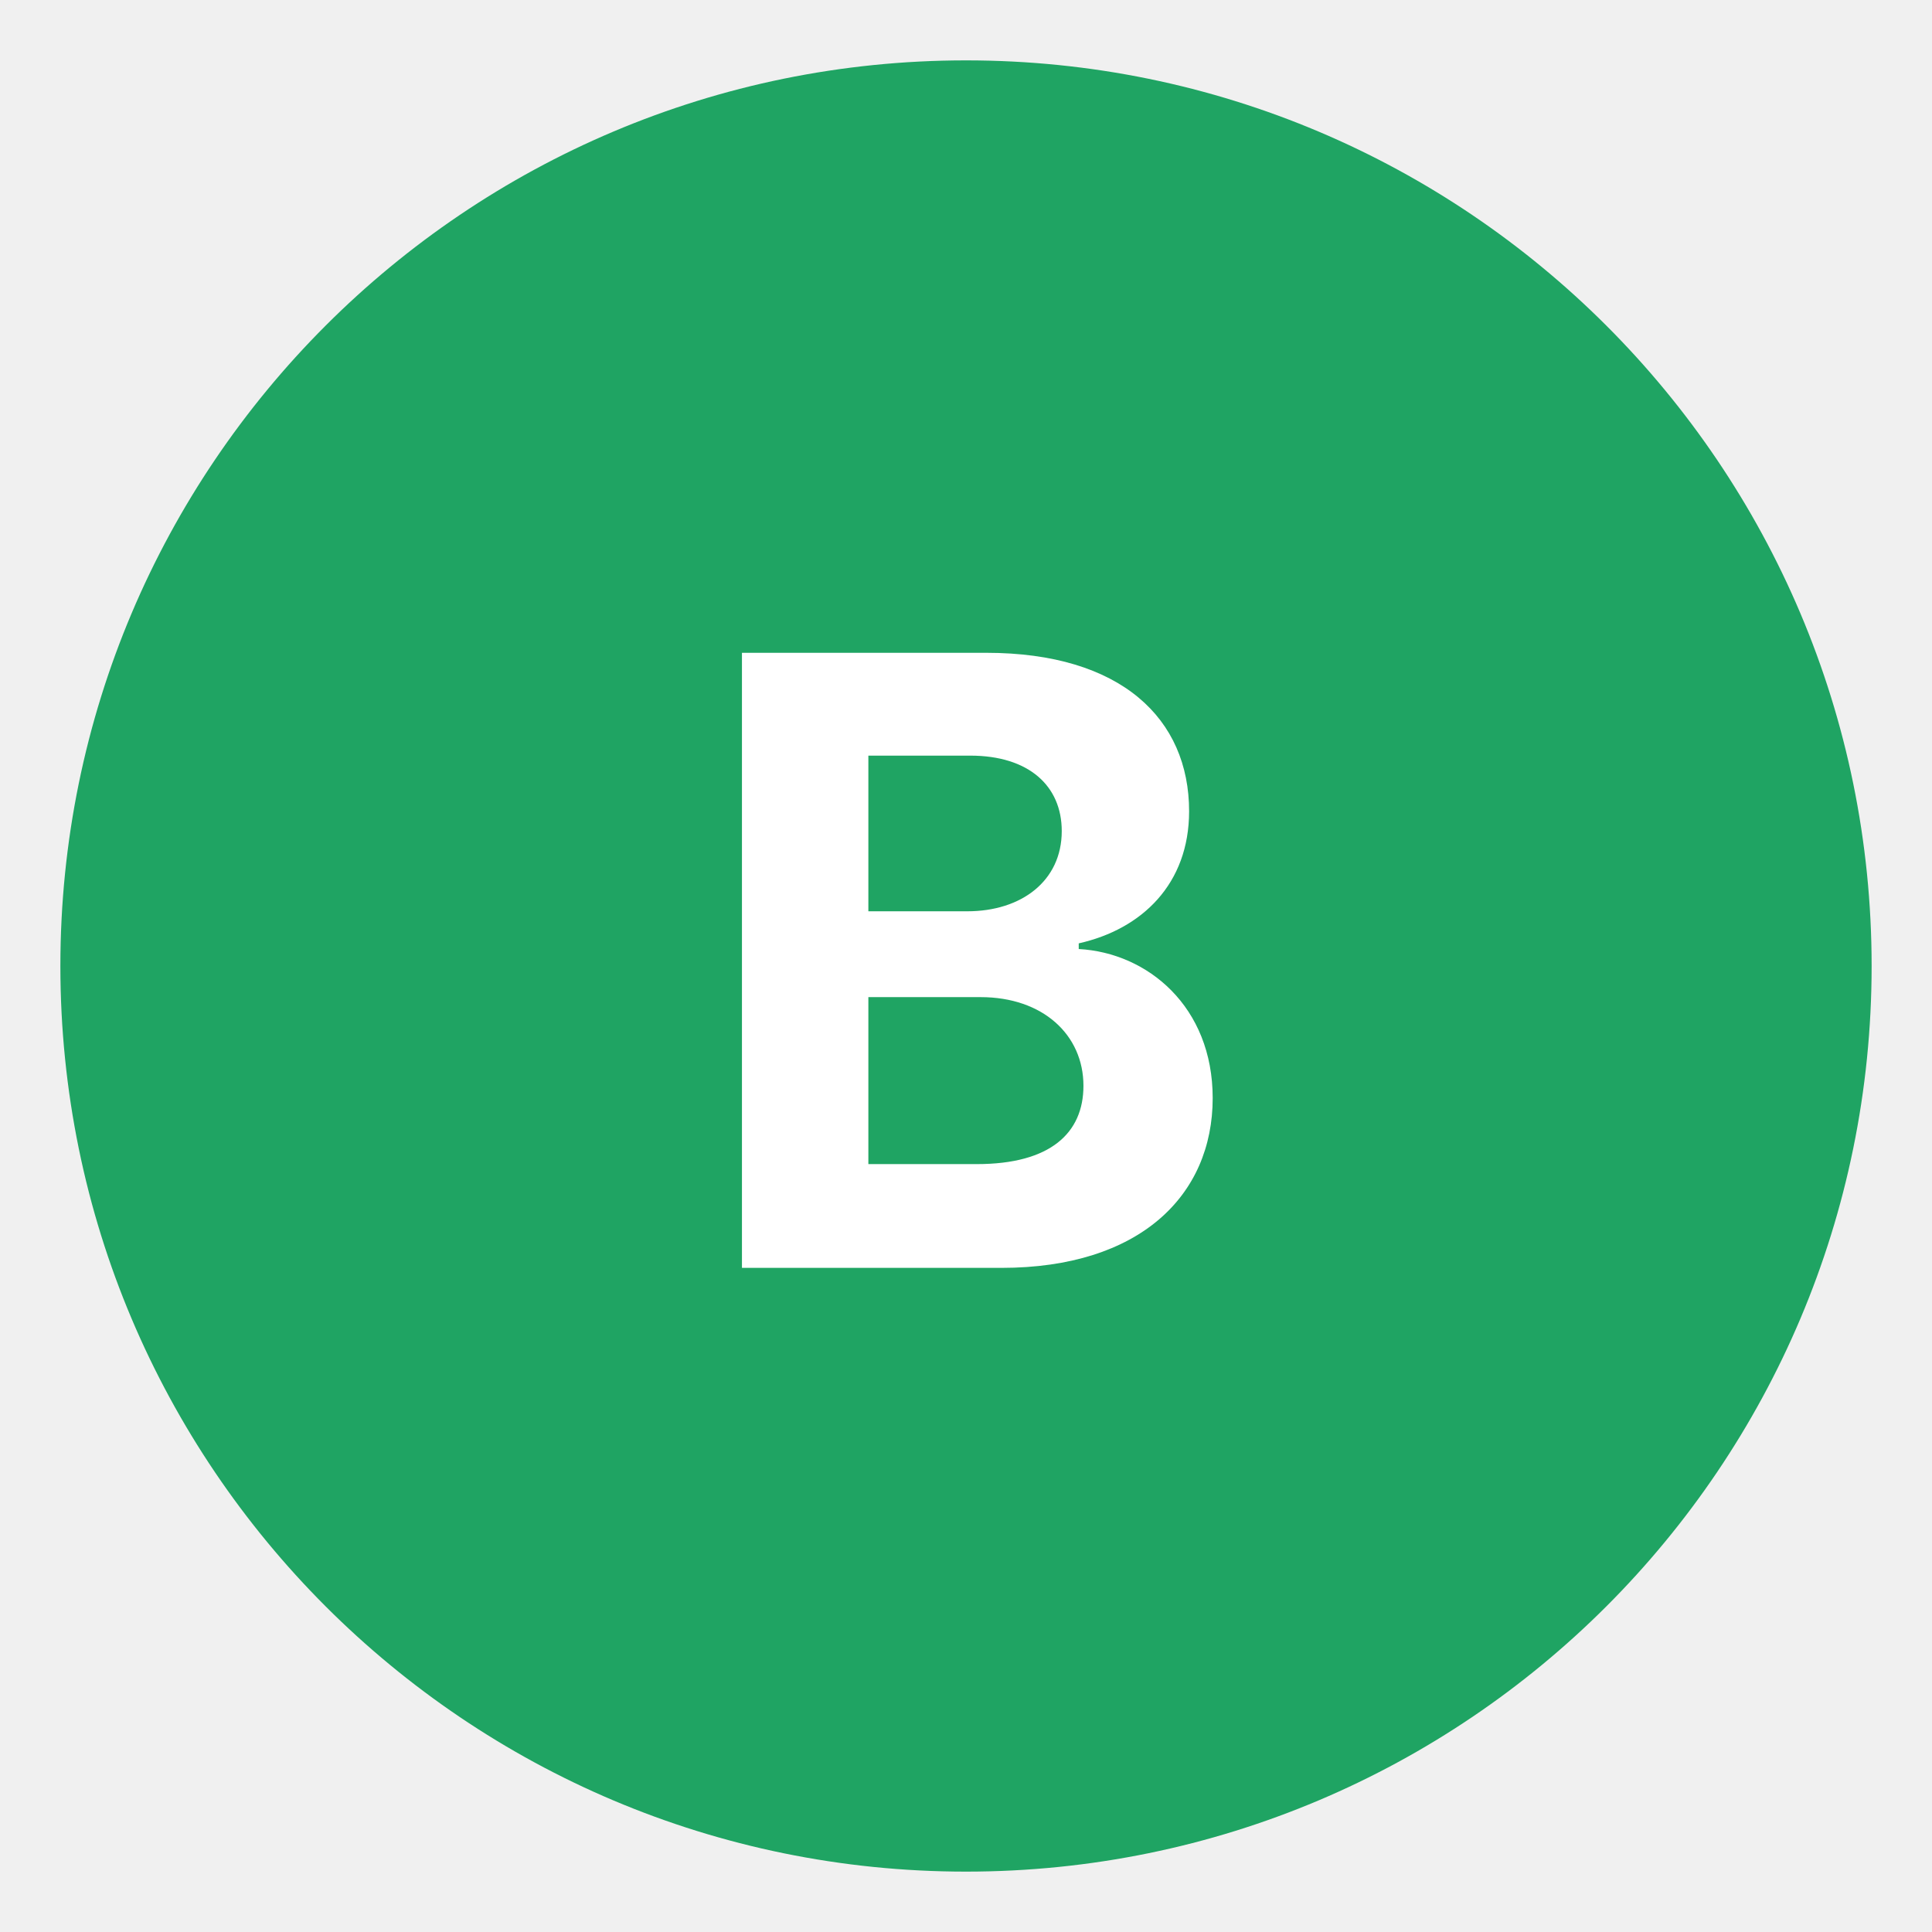
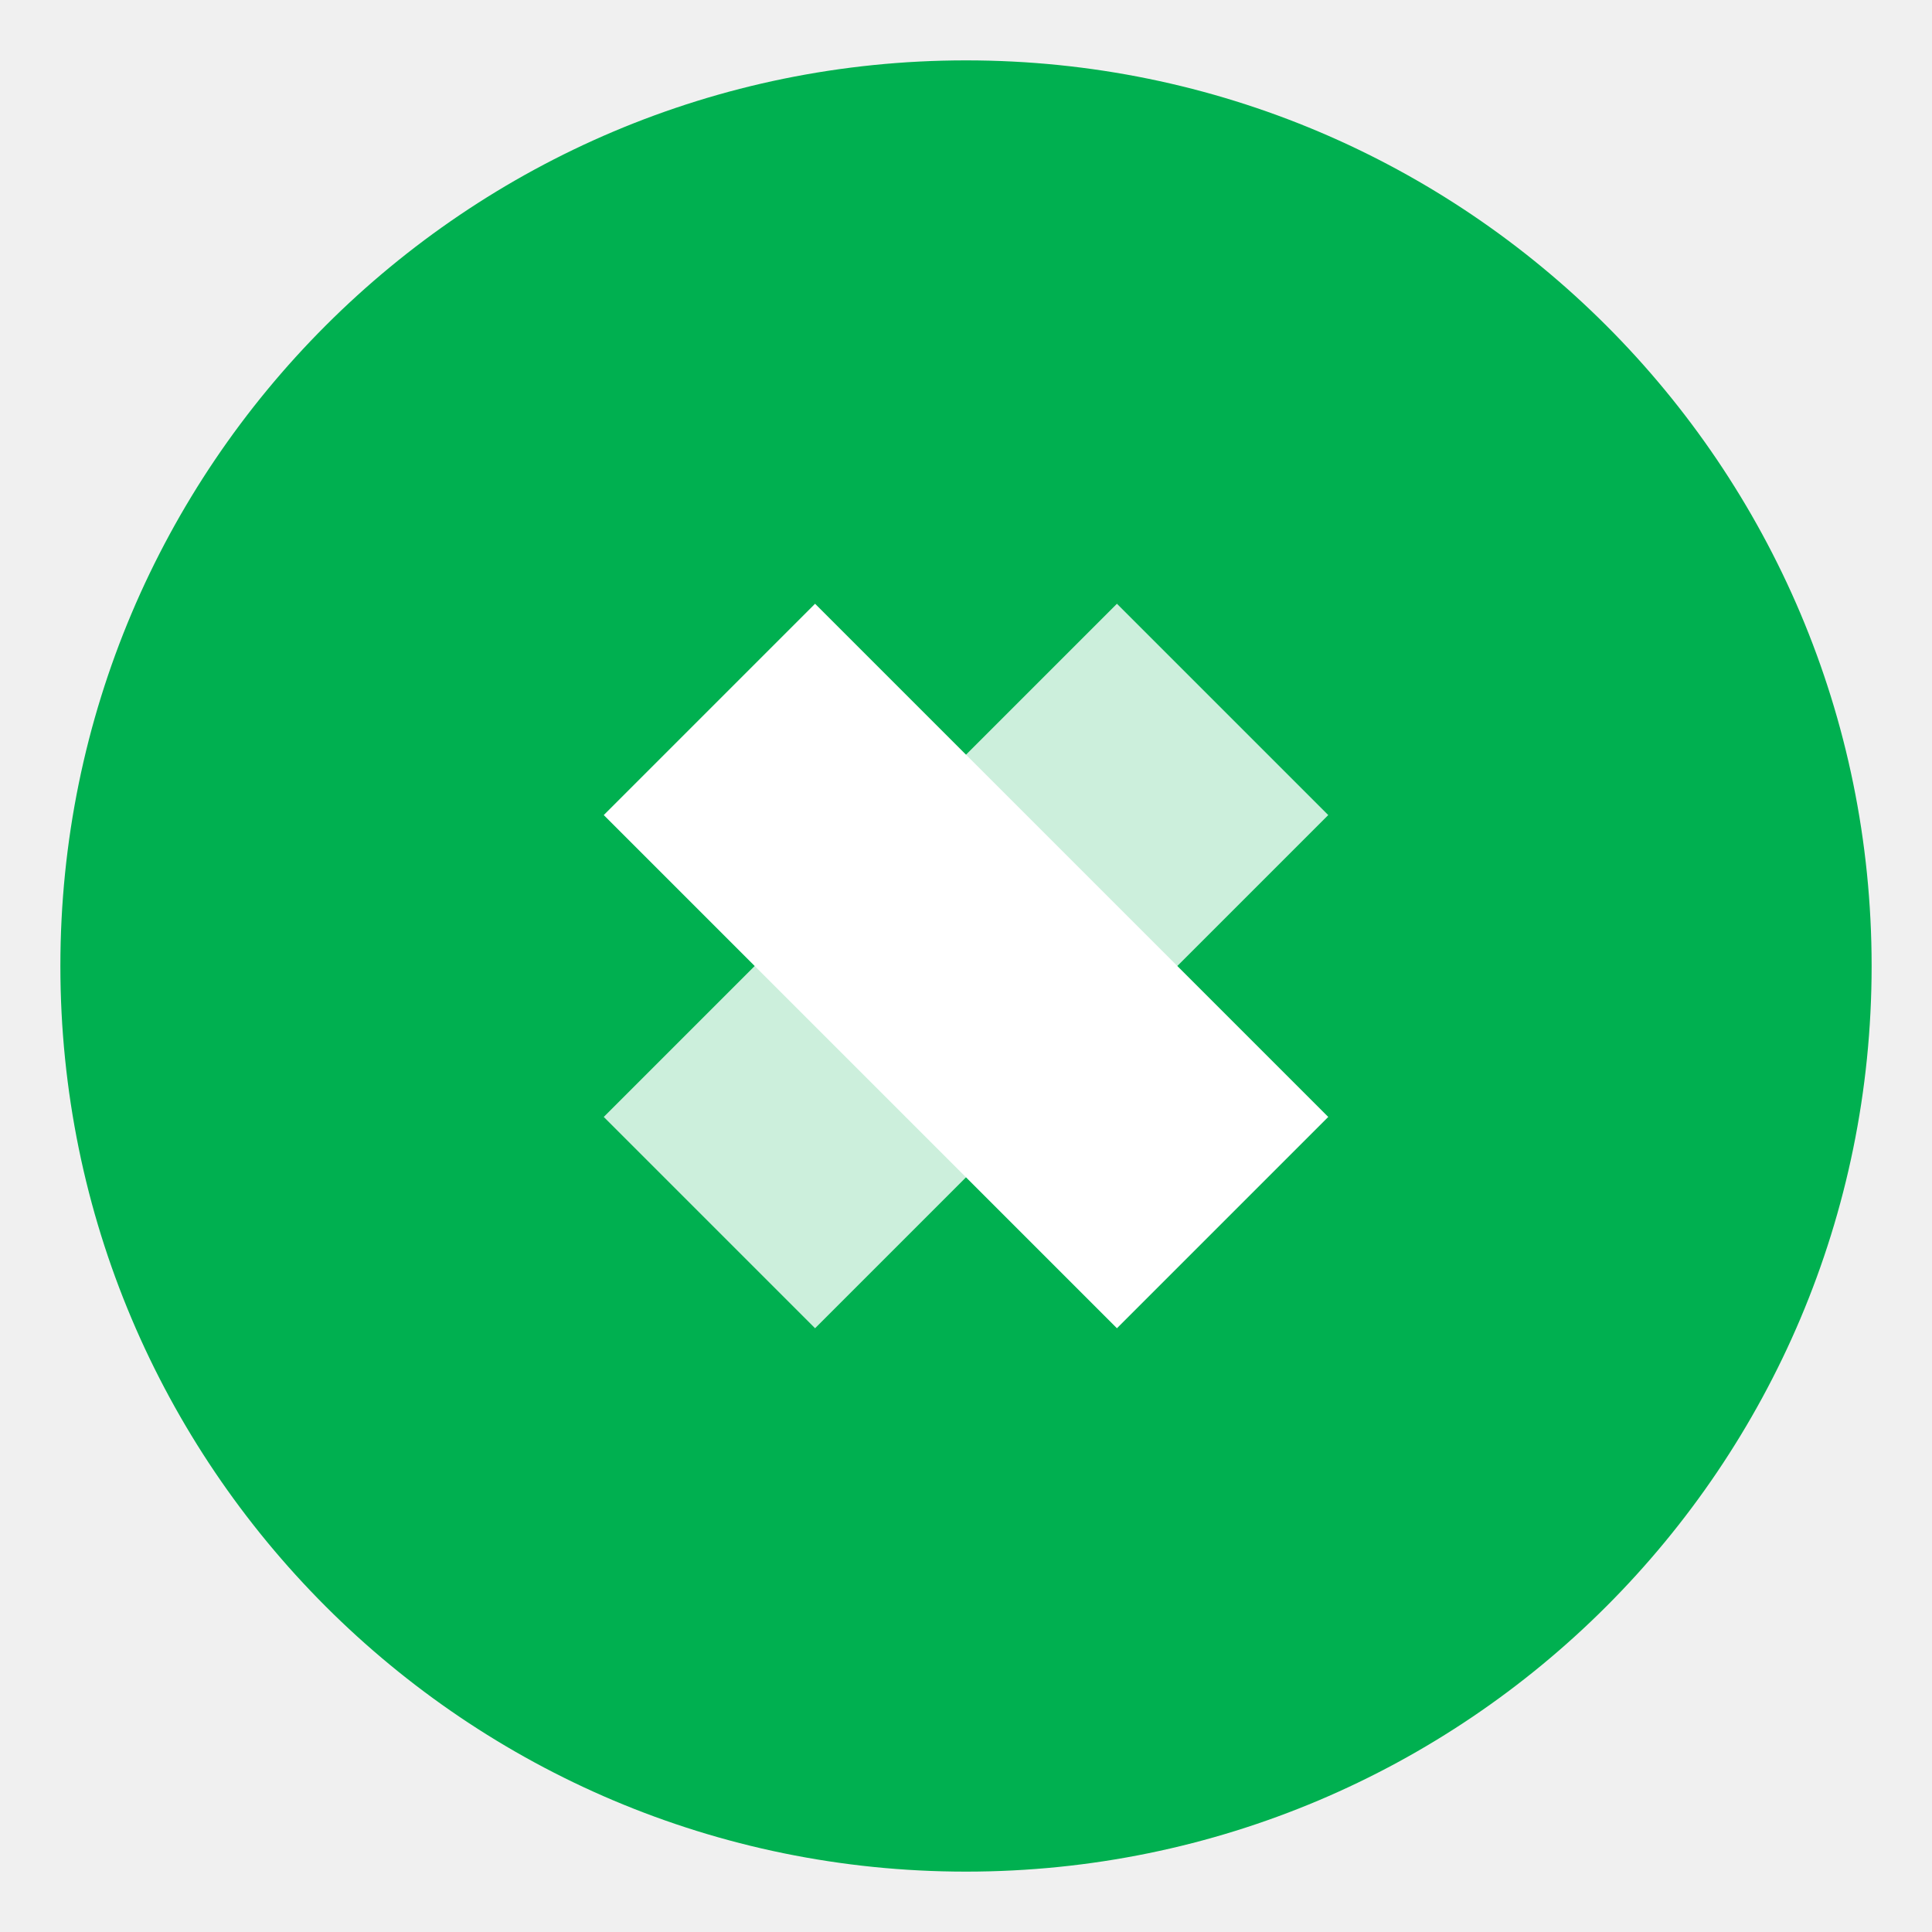
- <svg xmlns="http://www.w3.org/2000/svg" viewBox="0 0 32 32" aria-hidden="true">
-   <circle cx="16" cy="16" r="15" fill="#1FA463" />
-   <text x="16" y="21" text-anchor="middle" font-family="Inter,system-ui,sans-serif" font-size="14" font-weight="700" fill="#ffffff">B</text>
+ <svg xmlns="http://www.w3.org/2000/svg" viewBox="0 0 32 32">
+   <circle cx="16" cy="16" r="15" fill="#00B050" />
+   <path d="M10 13.5 L13.5 10 L22 18.5 L18.5 22 Z" fill="#ffffff" />
+   <path d="M13.5 22 L22 13.5 L18.5 10 L10 18.5 Z" fill="#ffffff" opacity="0.8" />
</svg>
